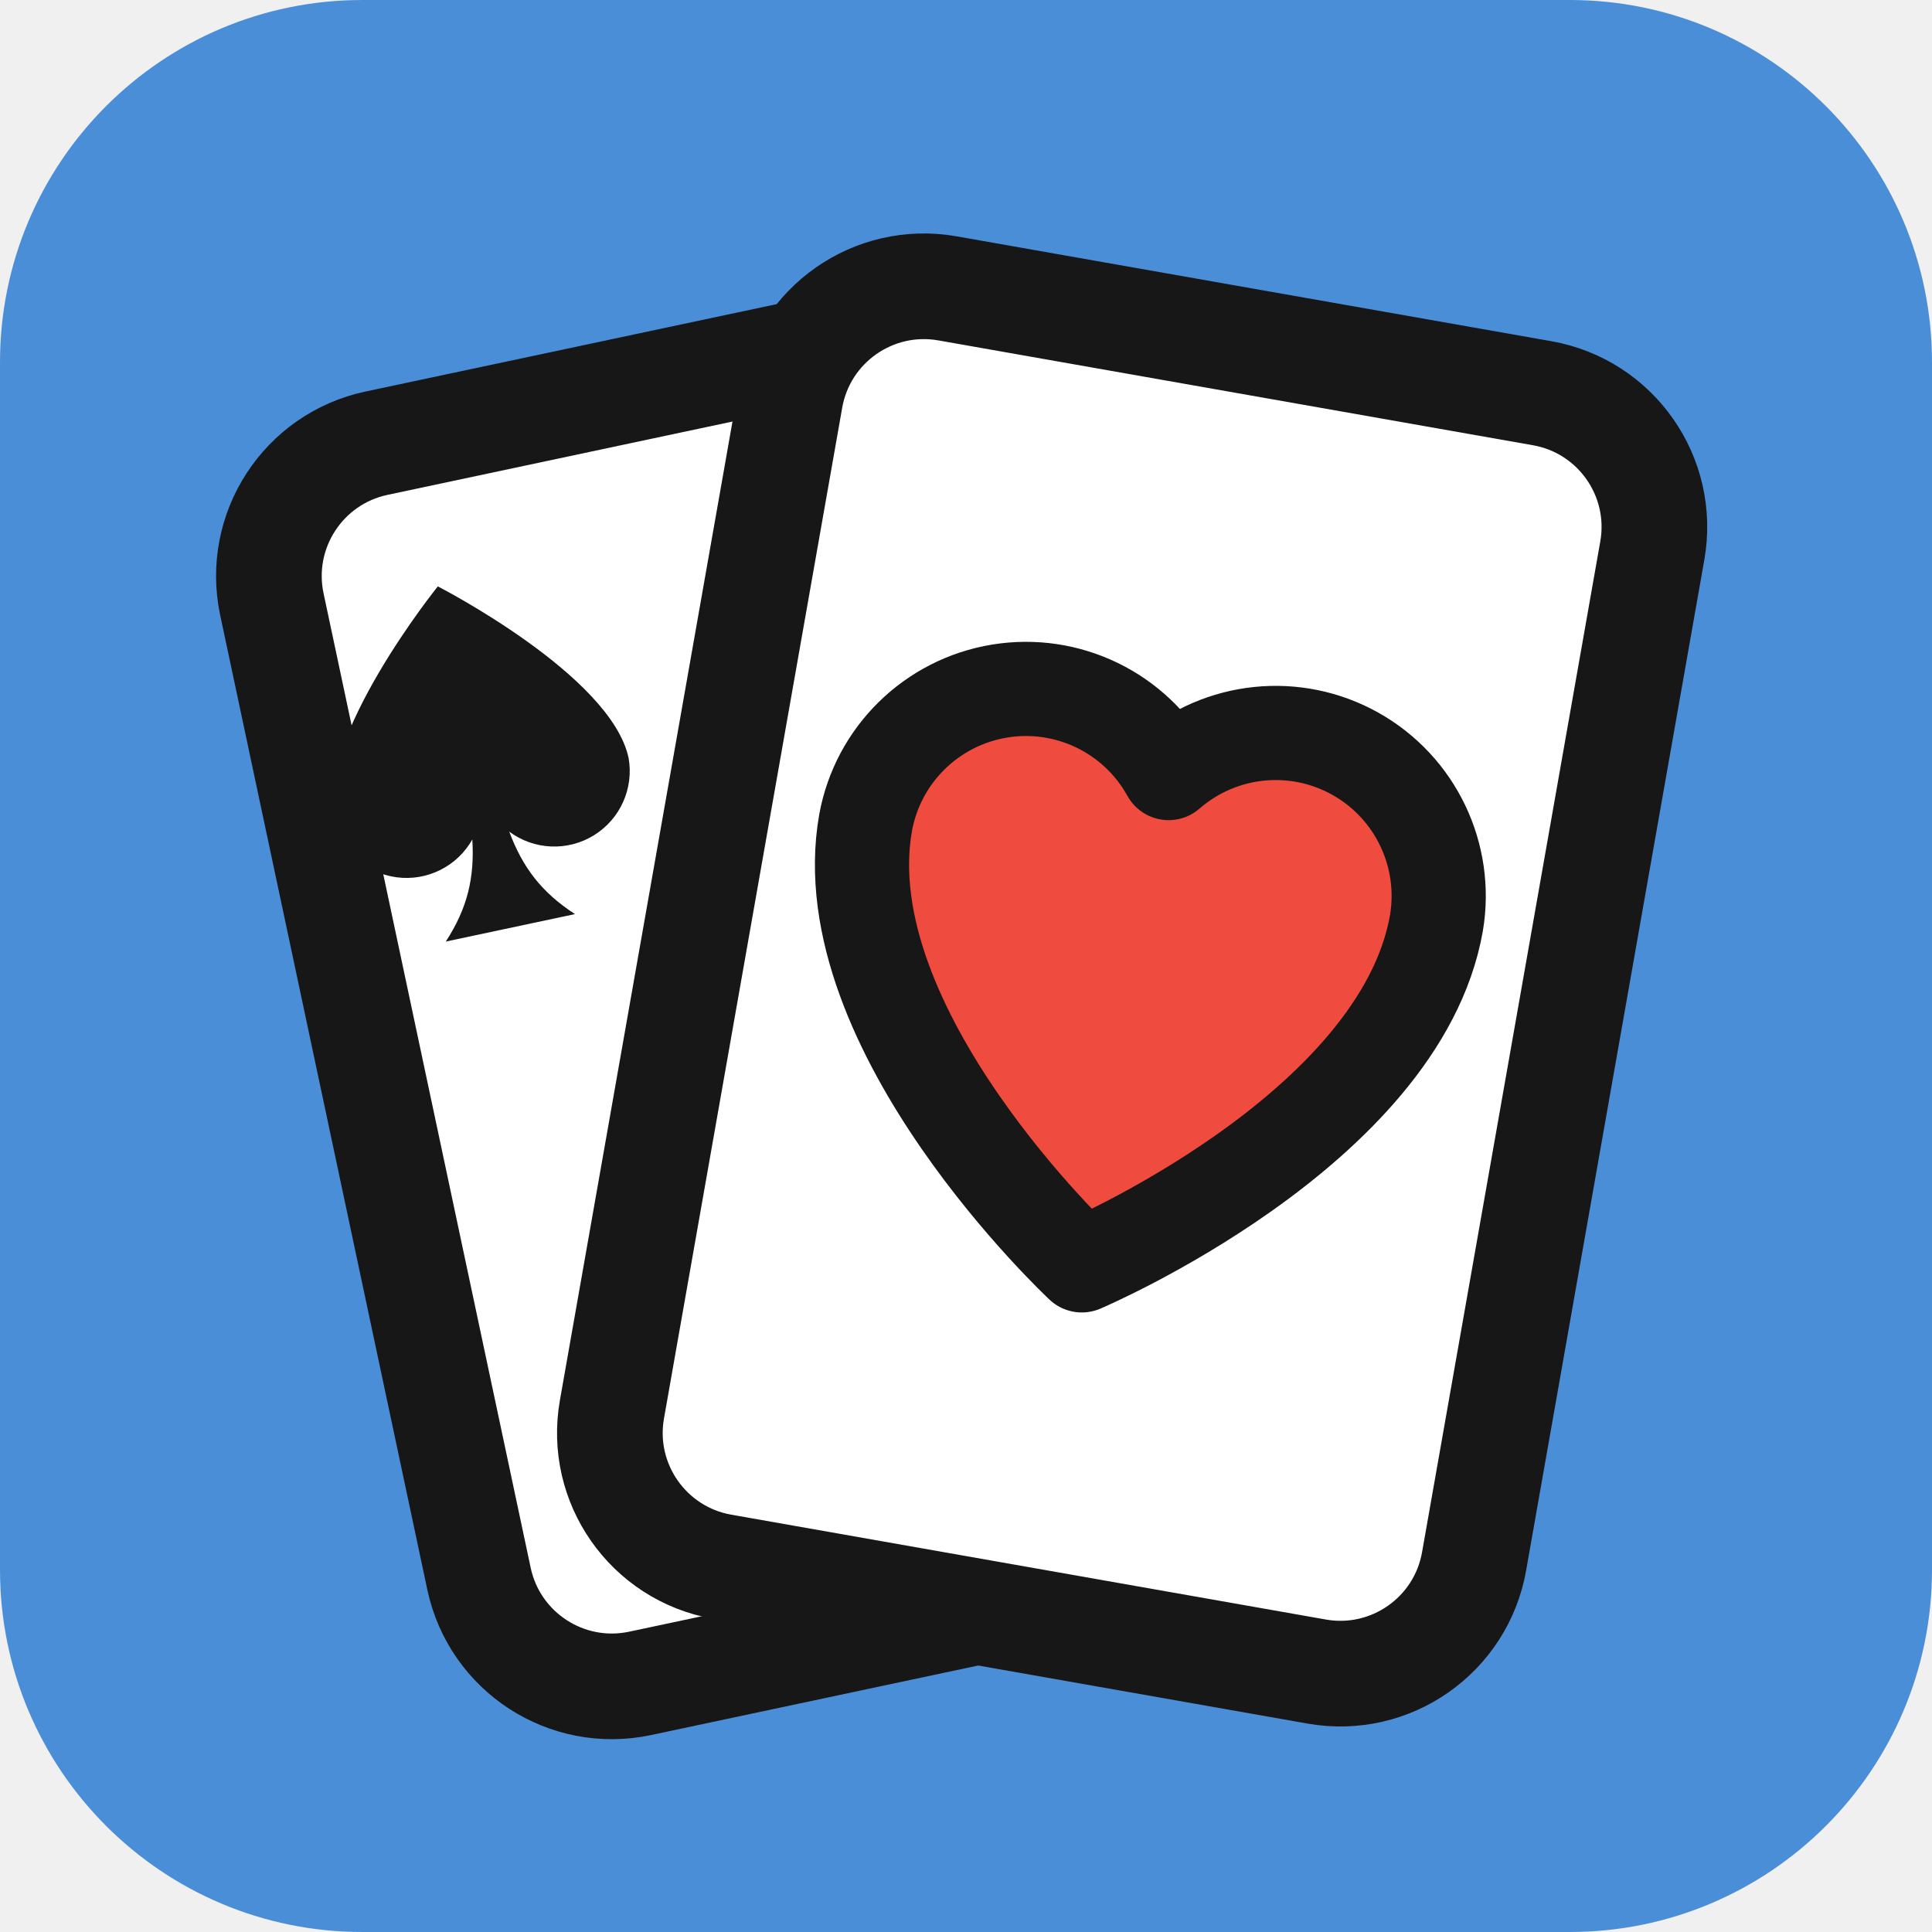
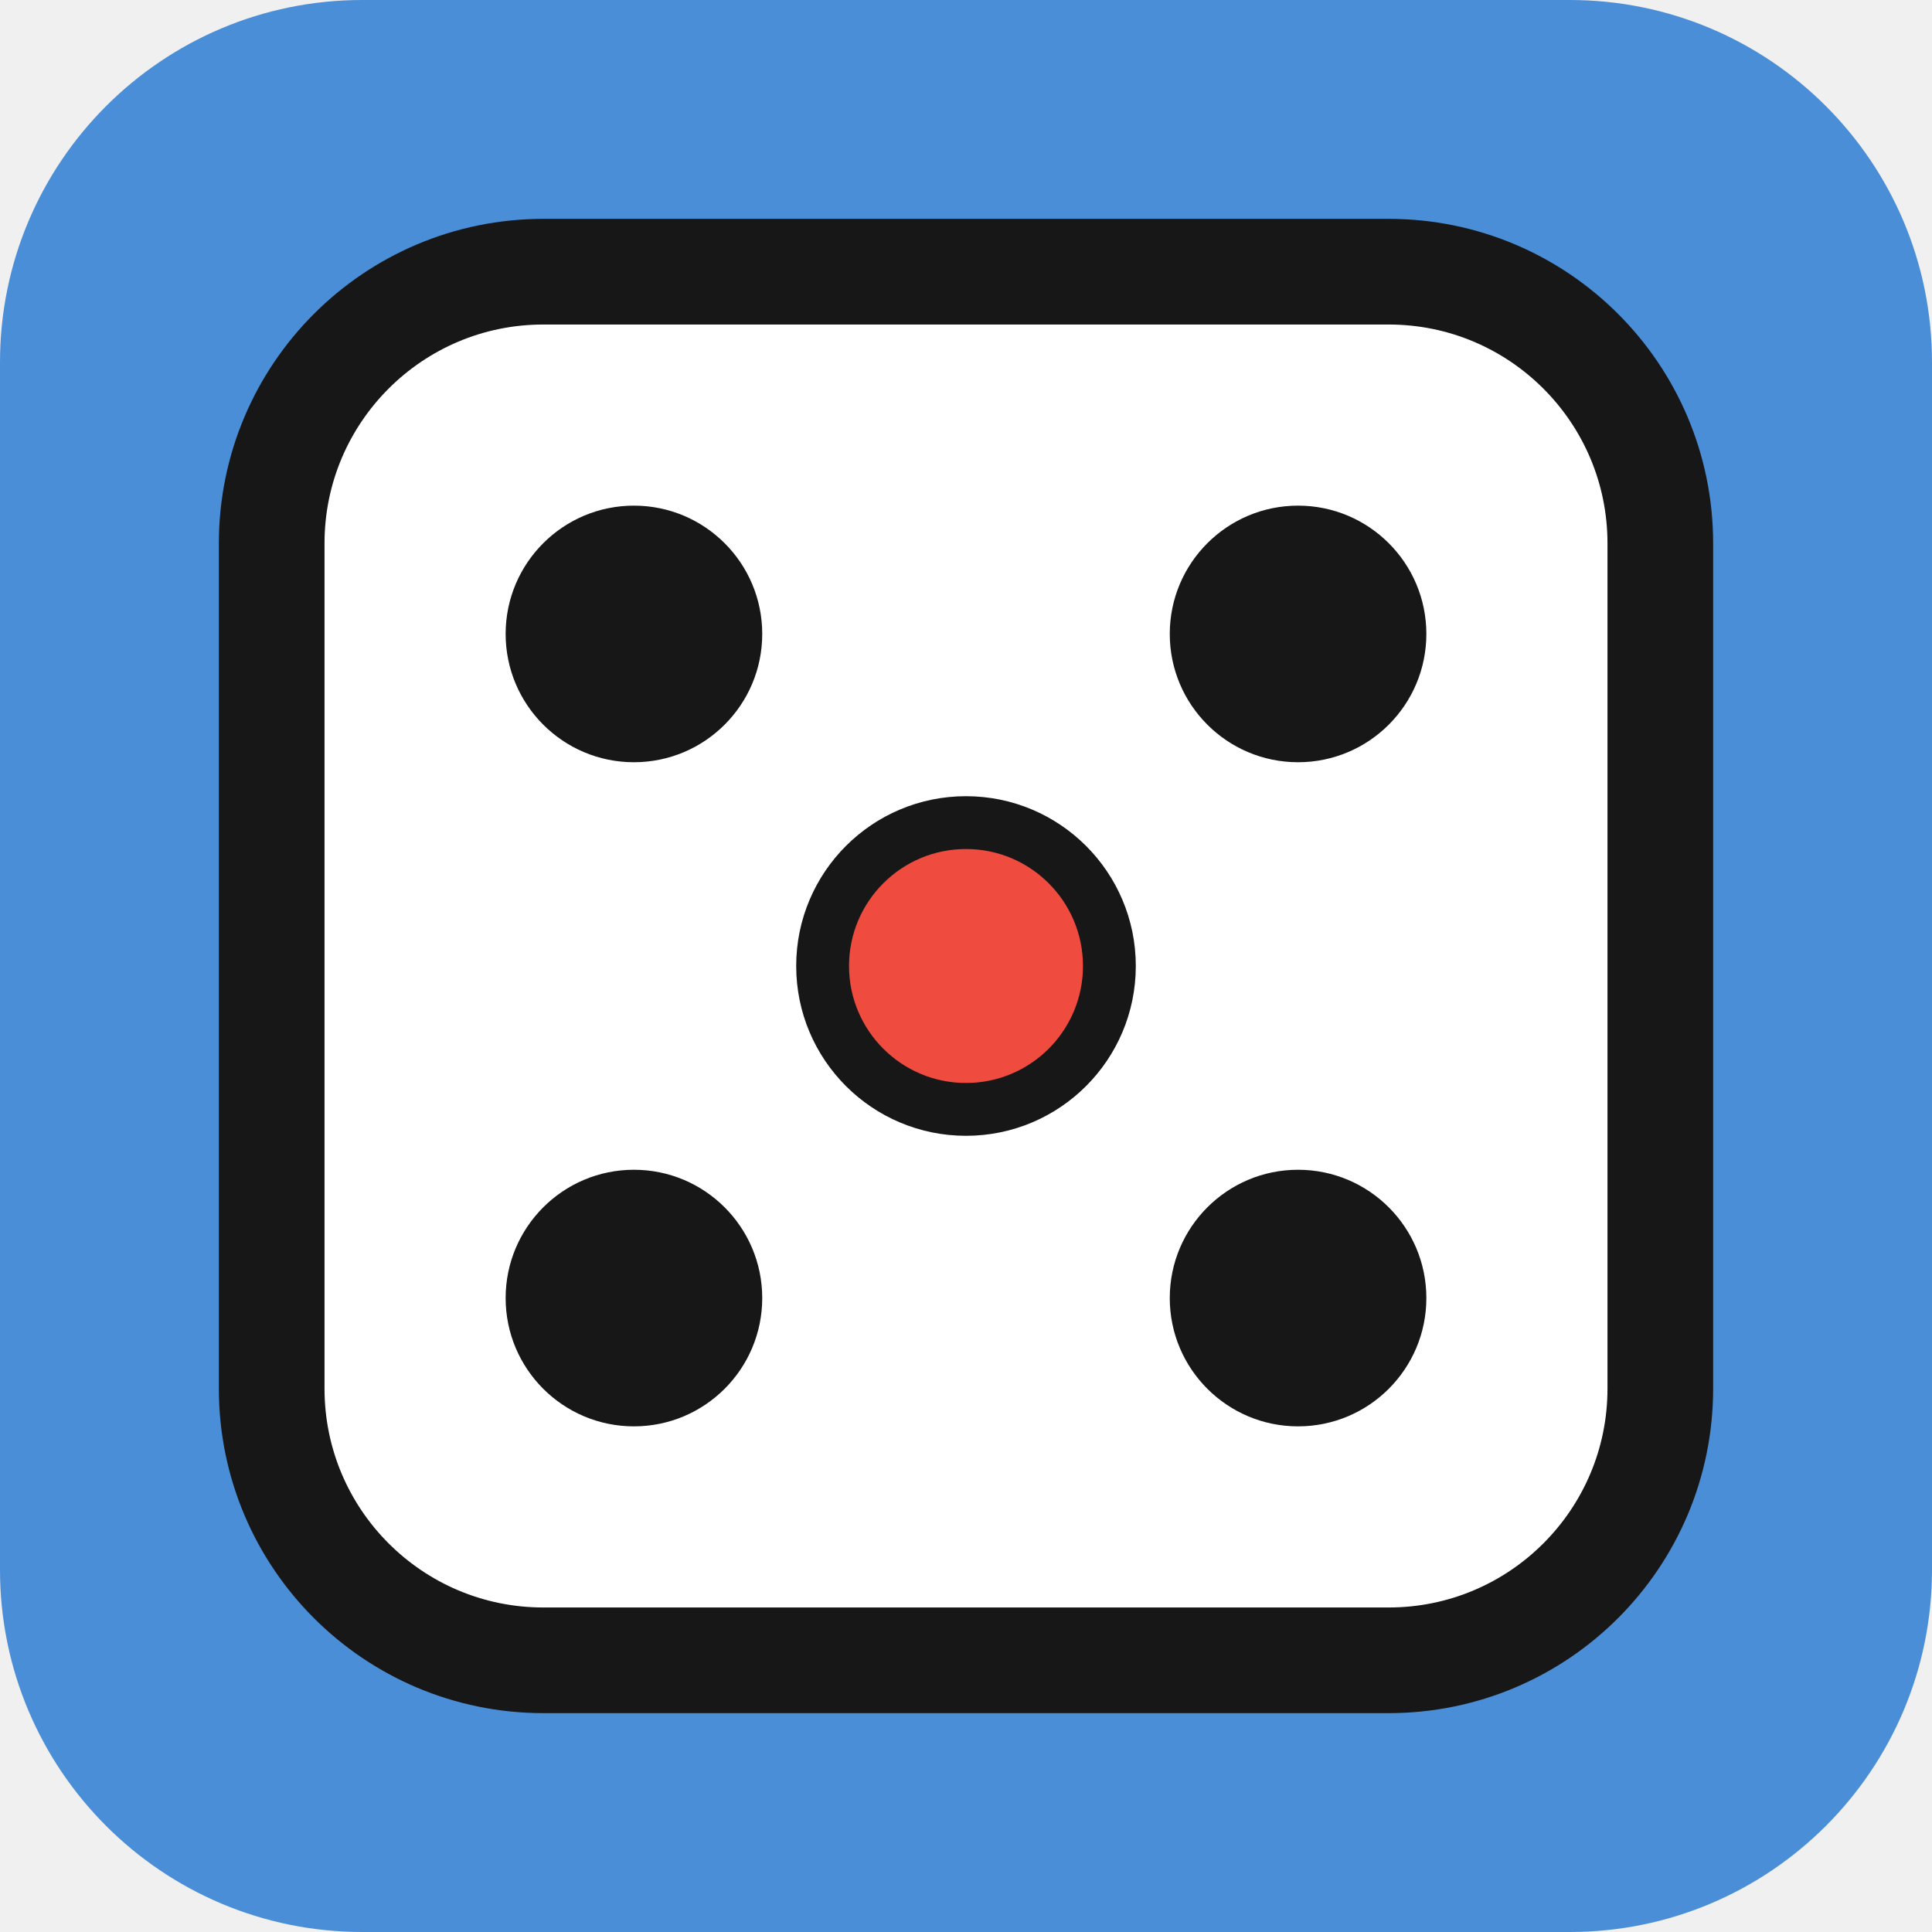
<svg xmlns="http://www.w3.org/2000/svg" viewBox="0 0 128 128">
  <rect width="128" height="128" rx="24" fill="#4b8ed8" />
-   <g transform="rotate(-12 64 64)">
-     <rect x="24" y="22" width="56" height="84" rx="9" fill="#ffffff" stroke="#171717" stroke-width="7" stroke-linejoin="round" />
-     <path transform="translate(35 44) scale(1.25) translate(-12 -12.5)" fill="#171717" d="M12 3C12 3 4 9.500 4 14a4 4 0 0 0 7 2.500c-.3 2-1 3.500-2.500 5h7c-1.500-1.500-2.200-3-2.500-5A4 4 0 0 0 20 14C20 9.500 12 3 12 3z" />
-   </g>
-   <g transform="rotate(10 64 64)">
-     <rect x="46" y="20" width="58" height="86" rx="9" fill="#ffffff" stroke="#171717" stroke-width="7" stroke-linejoin="round" />
-     <path transform="translate(75 63) scale(2.4) translate(-12 -13)" fill="#ef4b3f" stroke="#171717" stroke-width="2.600" stroke-linejoin="round" d="M12 21s-8-5.200-8-11a4.500 4.500 0 0 1 8-2.800A4.500 4.500 0 0 1 20 10c0 5.800-8 11-8 11z" />
-   </g>
+   <rect x="18" y="18" width="92" height="92" rx="18" fill="#ffffff" stroke="#171717" stroke-width="7" stroke-linejoin="round" />
+   <circle cx="42" cy="42" r="8.5" fill="#171717" />
+   <circle cx="86" cy="42" r="8.5" fill="#171717" />
+   <circle cx="42" cy="86" r="8.5" fill="#171717" />
+   <circle cx="86" cy="86" r="8.5" fill="#171717" />
+   <circle cx="64" cy="64" r="9.5" fill="#ef4b3f" stroke="#171717" stroke-width="3.5" />
</svg>
